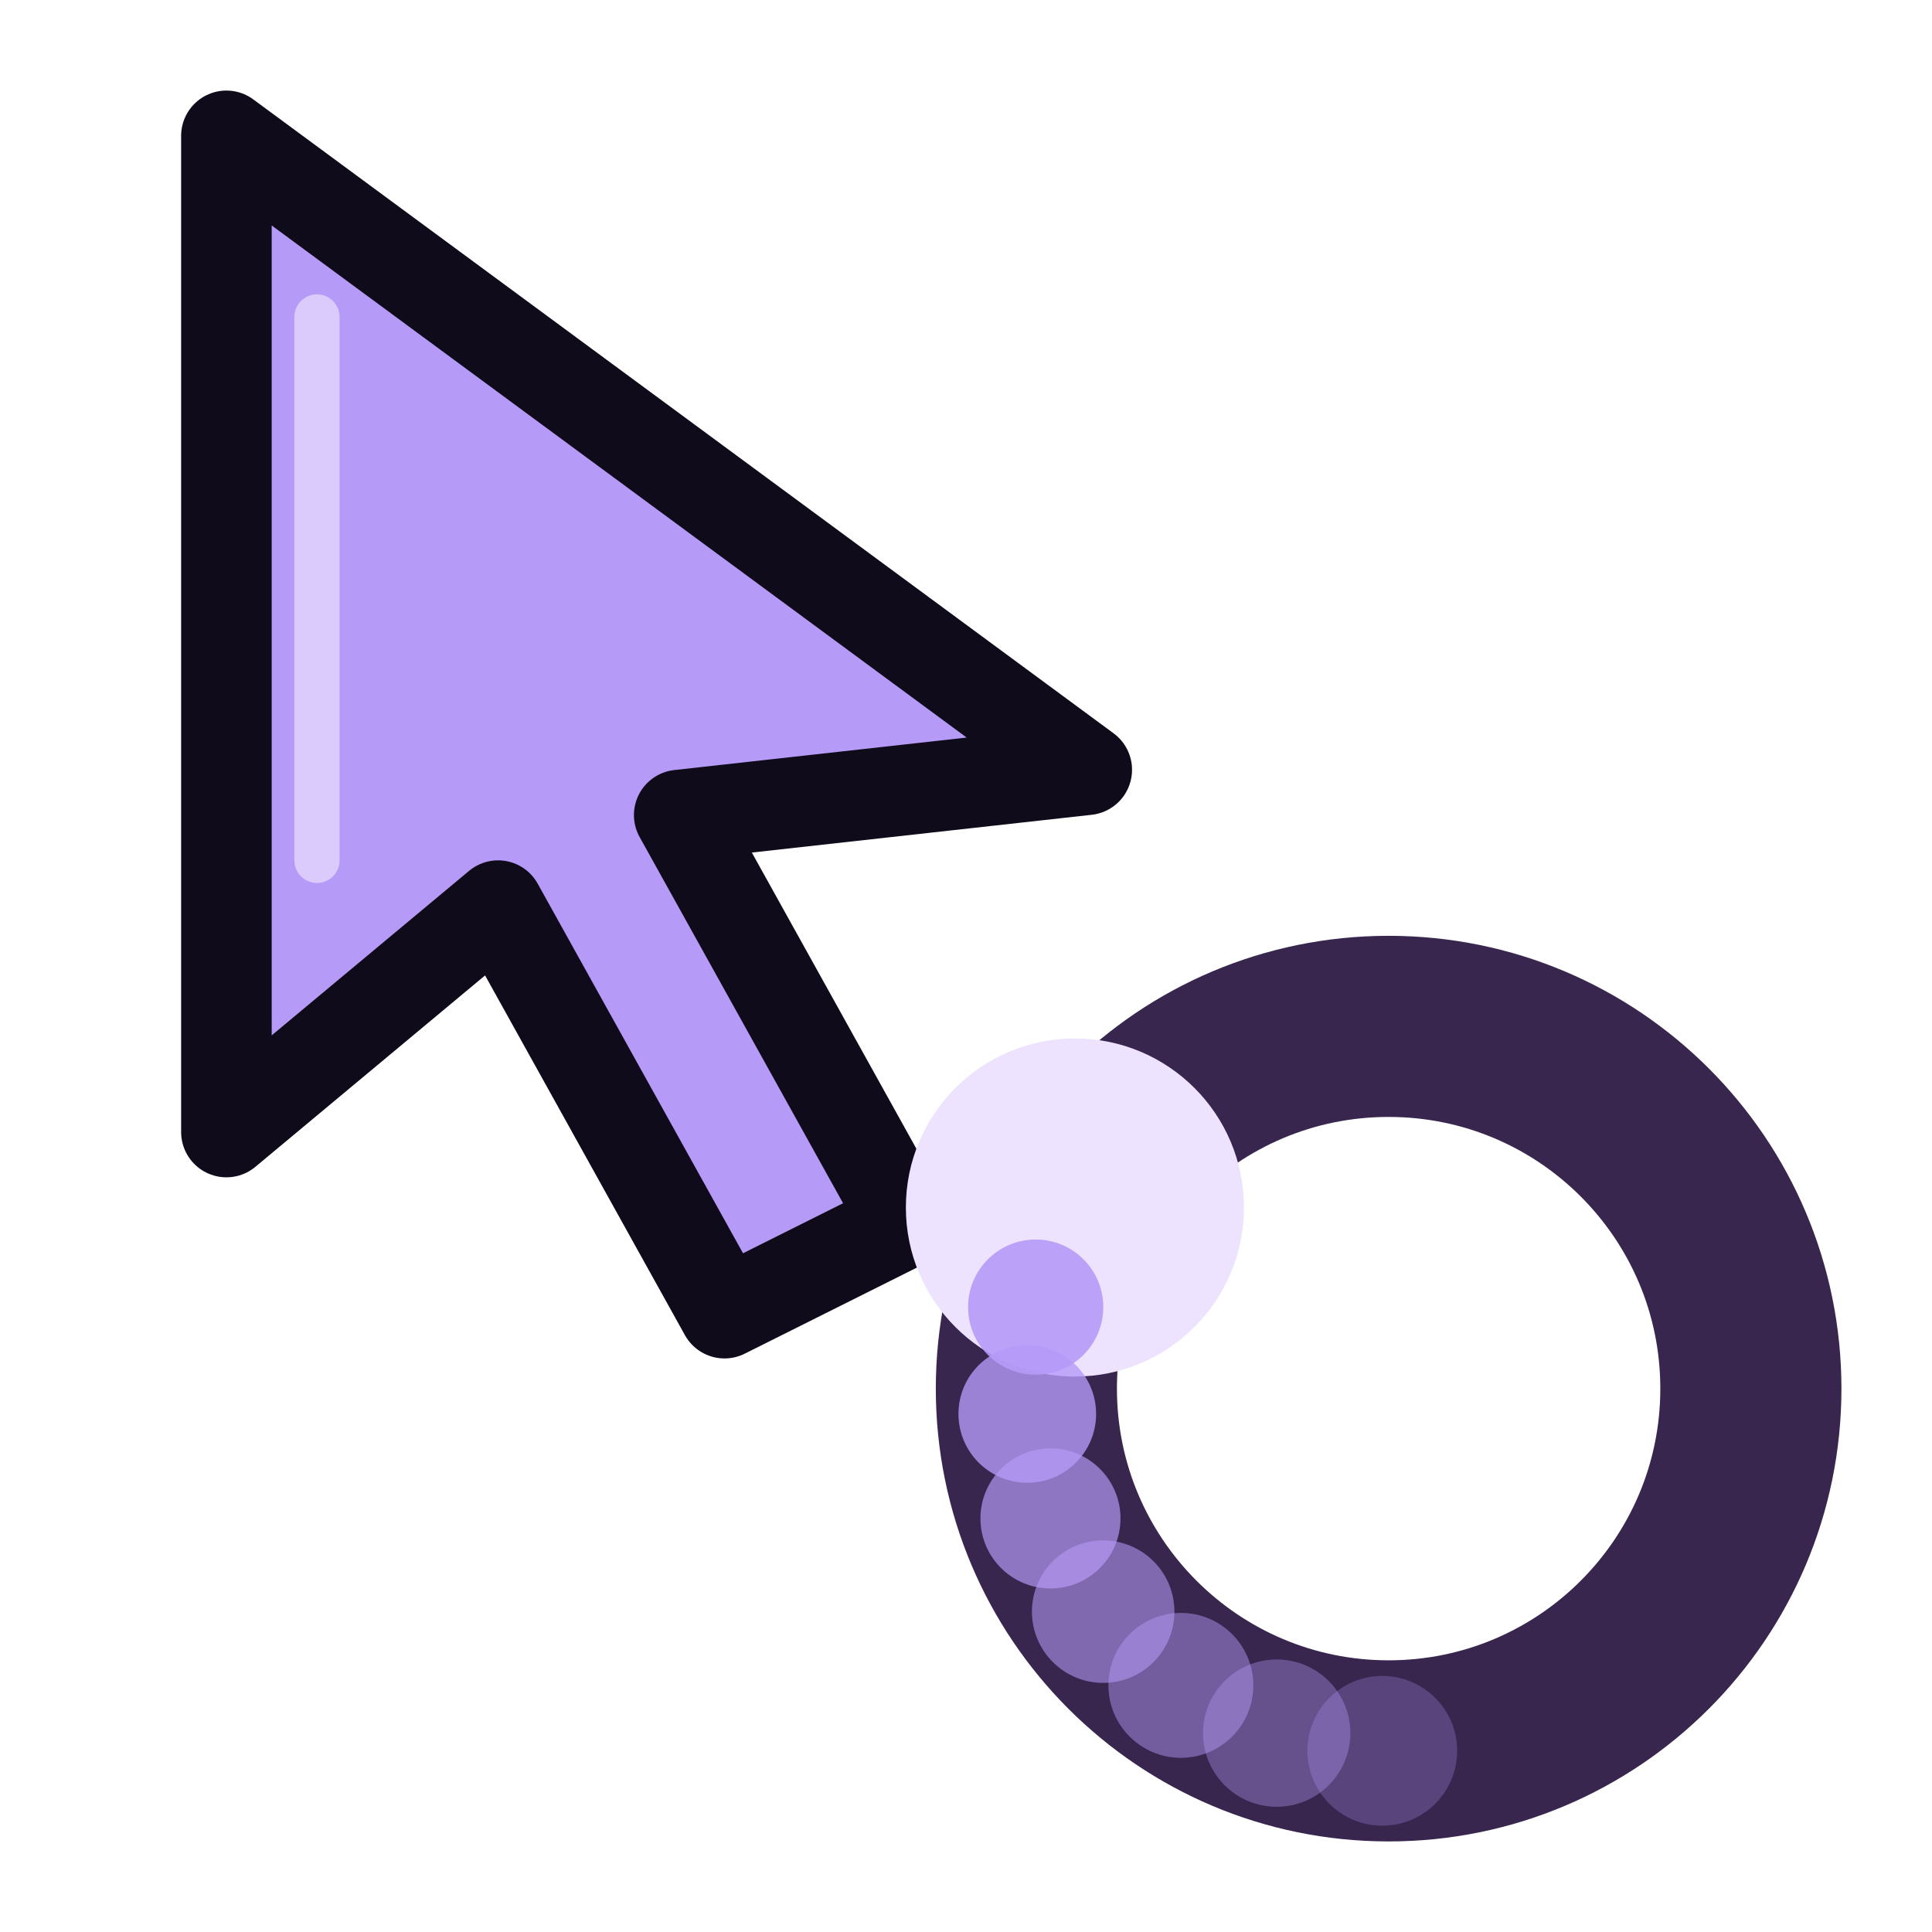
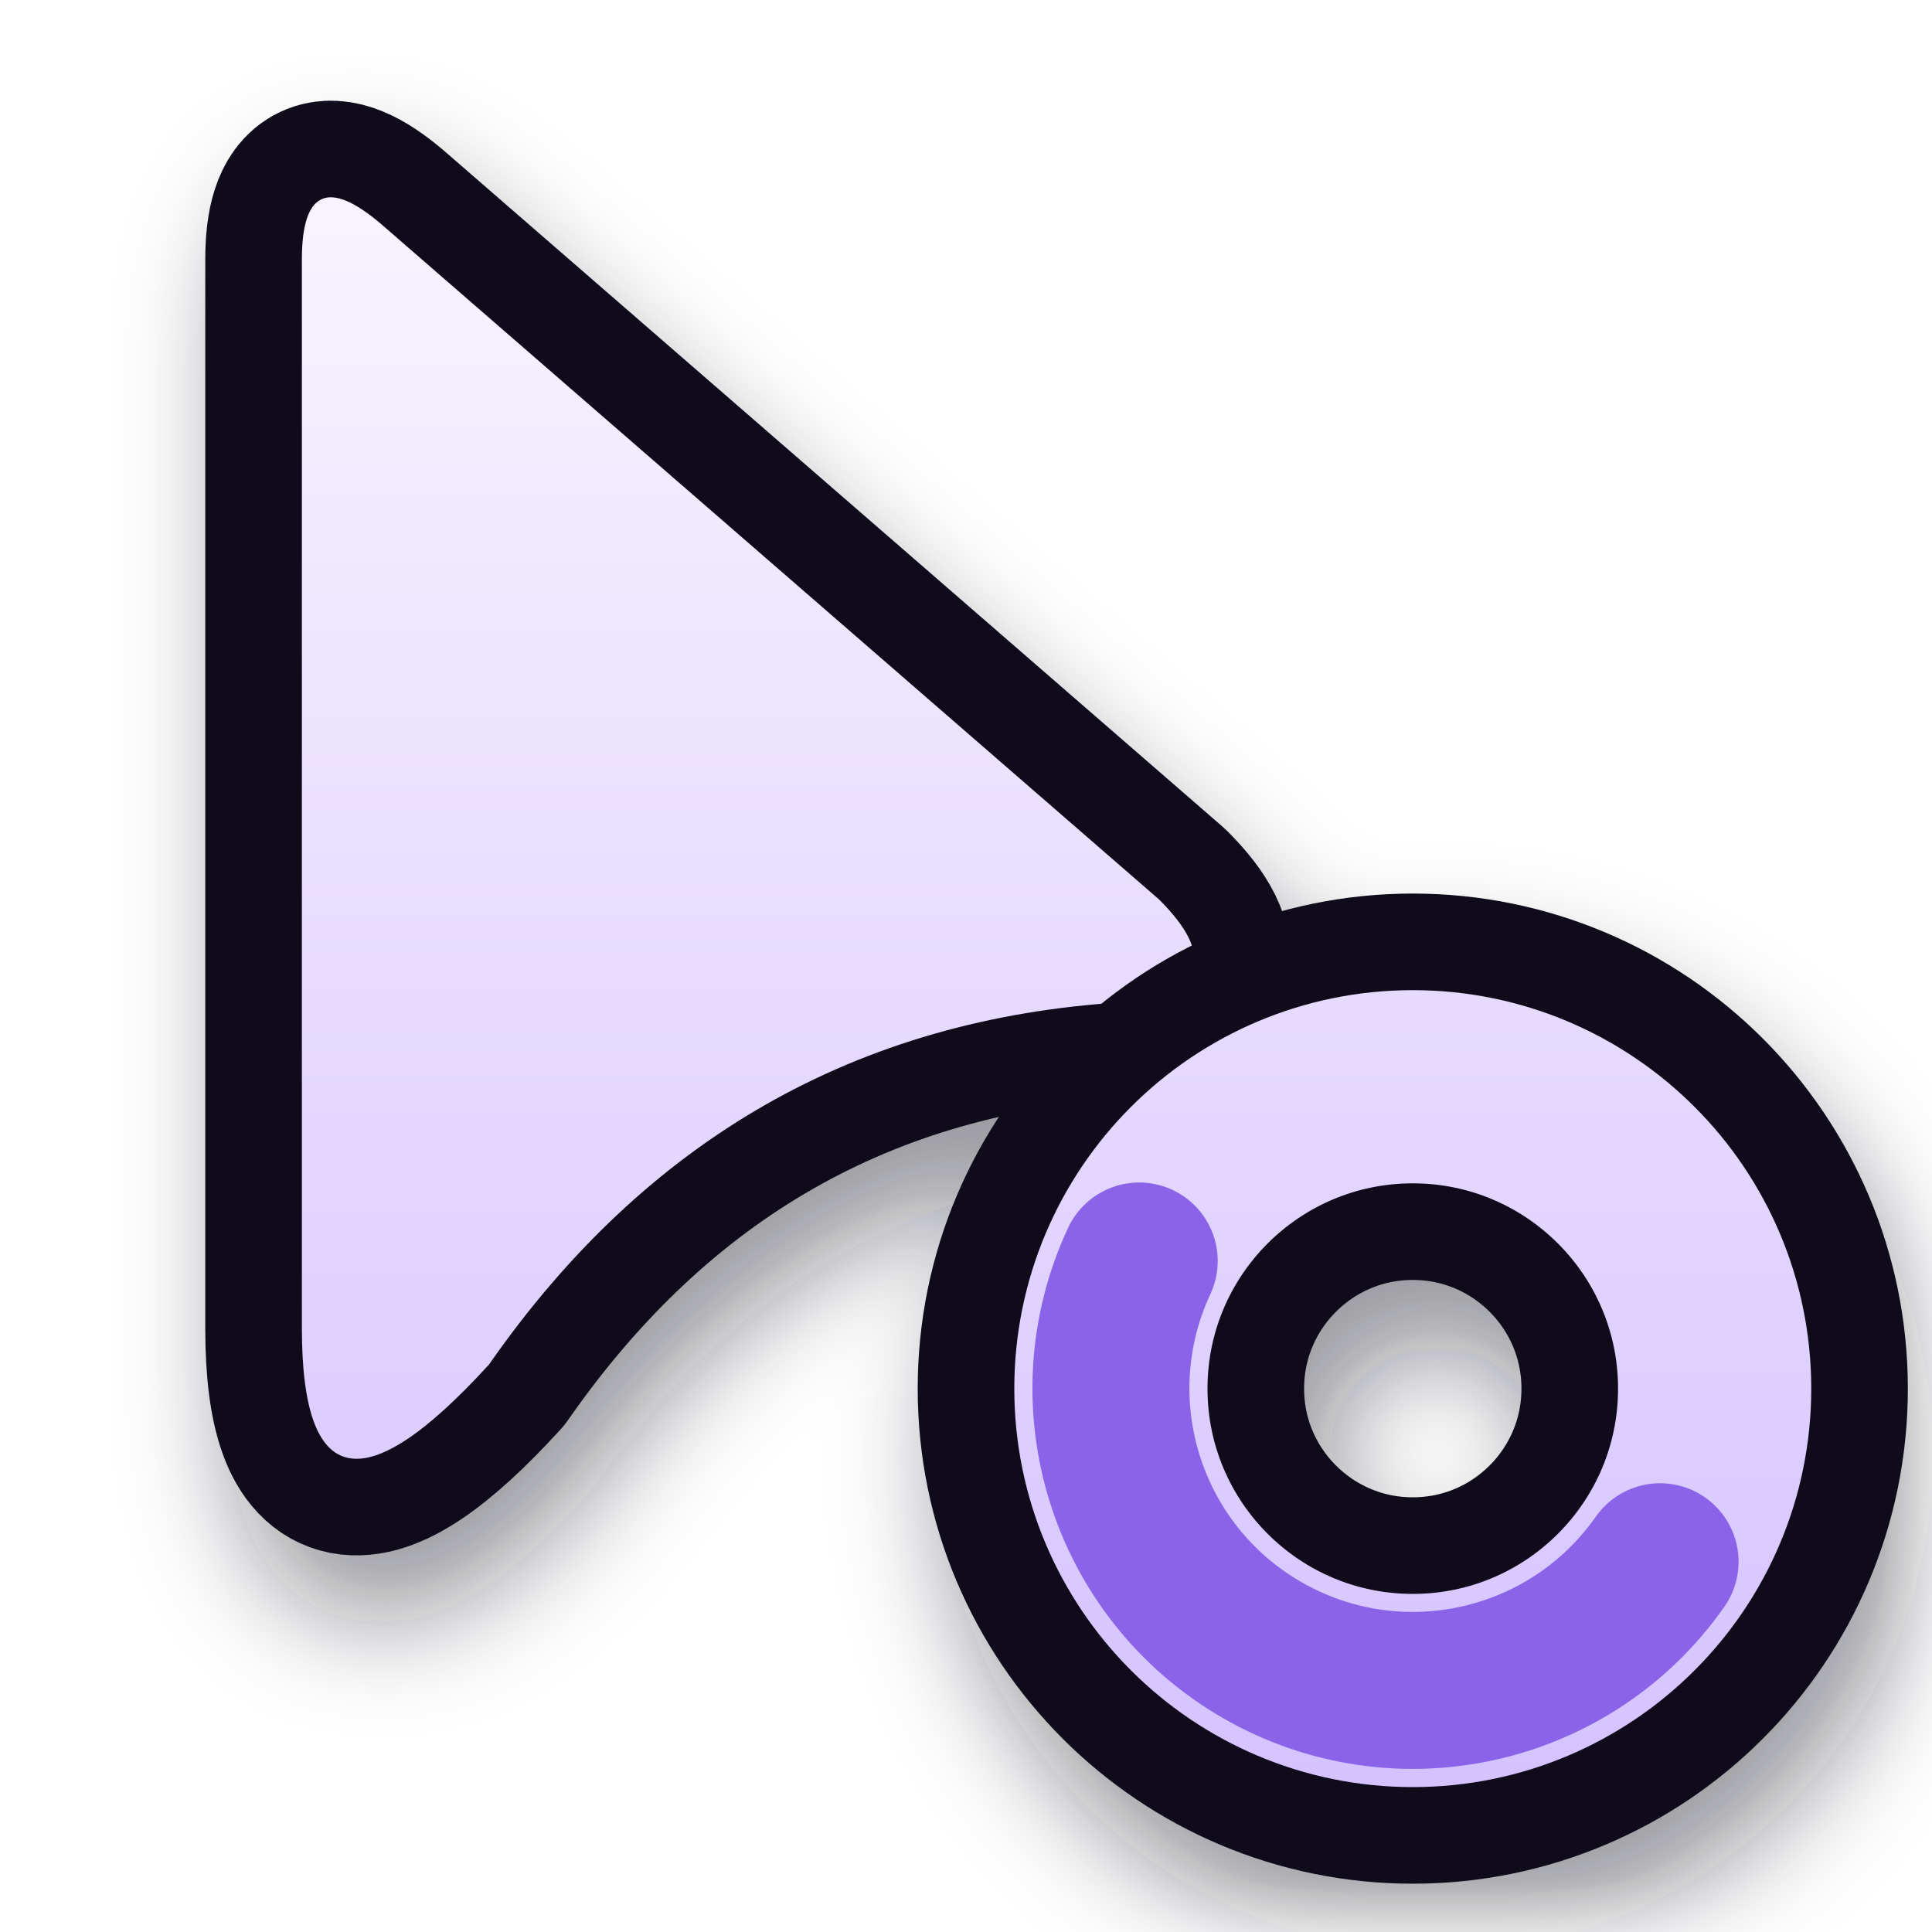
<svg xmlns="http://www.w3.org/2000/svg" width="32" height="32" viewBox="0 0 32 32">
-   <g stroke="#100b1b" stroke-width="2" stroke-linejoin="round" stroke-linecap="round" fill="#b69af7">
-     <g transform="scale(.75)">
-       <path d="M5 3 L5 25 L11 20 L16 29 L20 27 L15 18 L24 17 Z" />
-       <path d="M7 7 L7 19" fill="none" stroke="#eee3ff" stroke-width="1" opacity=".65" />
-     </g>
-     <circle cx="23" cy="23" r="6" fill="none" stroke="#38264f" stroke-width="3" />
-     <circle cx="17.804" cy="20.000" r="2.8" fill="#eee3ff" stroke="none" opacity="1.000" />
-     <circle cx="17.154" cy="21.650" r="1.12" fill="#b69af7" stroke="none" opacity="0.895" />
-     <circle cx="17.015" cy="23.419" r="1.14" fill="#b69af7" stroke="none" opacity="0.790" />
-     <circle cx="17.399" cy="25.150" r="1.16" fill="#b69af7" stroke="none" opacity="0.685" />
-     <circle cx="18.272" cy="26.694" r="1.18" fill="#b69af7" stroke="none" opacity="0.580" />
-     <circle cx="19.559" cy="27.915" r="1.2" fill="#b69af7" stroke="none" opacity="0.475" />
-     <circle cx="21.146" cy="28.706" r="1.22" fill="#b69af7" stroke="none" opacity="0.370" />
-     <circle cx="22.895" cy="28.999" r="1.24" fill="#b69af7" stroke="none" opacity="0.265" />
+   <defs>
+     <linearGradient id="body" gradientUnits="userSpaceOnUse" x1="0" y1="2" x2="0" y2="30">
+       <stop offset="0" stop-color="#faf6ff" />
+       <stop offset="1" stop-color="#d4c2ff" />
+     </linearGradient>
+     <filter id="shadow" x="-30%" y="-30%" width="160%" height="160%">
+       <feGaussianBlur stdDeviation=".9" />
+     </filter>
+   </defs>
+   <g filter="url(#shadow)" opacity=".42" transform="translate(.4 1.1)">
+     <path d="M5 4.3 Q5 2.6 6.3 3.7 L19.2 14.9 Q20.6 16.3 18.6 16.6 Q12 17 8.1 22.6 Q5 26 5 22 Z" fill="#100b1b" stroke="#100b1b" stroke-width="3.2" />
+     <circle cx="23.4" cy="23" r="5" fill="none" stroke="#100b1b" stroke-width="6.4" />
+   </g>
+   <g stroke-linejoin="round" stroke-linecap="round">
+     <path d="M5 4.3 Q5 2.6 6.3 3.7 L19.2 14.9 Q20.6 16.3 18.6 16.6 Q12 17 8.1 22.6 Q5 26 5 22 Z" fill="#100b1b" stroke="#100b1b" stroke-width="3.2" />
+     <path d="M5 4.3 Q5 2.6 6.3 3.7 L19.2 14.9 Q20.6 16.3 18.6 16.6 Q12 17 8.1 22.6 Q5 26 5 22 Z" fill="url(#body)" />
+     <circle cx="23.4" cy="23" r="5" fill="none" stroke="#100b1b" stroke-width="6.4" />
+     <circle cx="23.4" cy="23" r="5" fill="none" stroke="url(#body)" stroke-width="3.2" />
+     <path d="M27.496 25.867 A5 5 0 0 1 18.869 20.886" fill="none" stroke="#8a63e8" stroke-width="2.6" />
  </g>
</svg>
